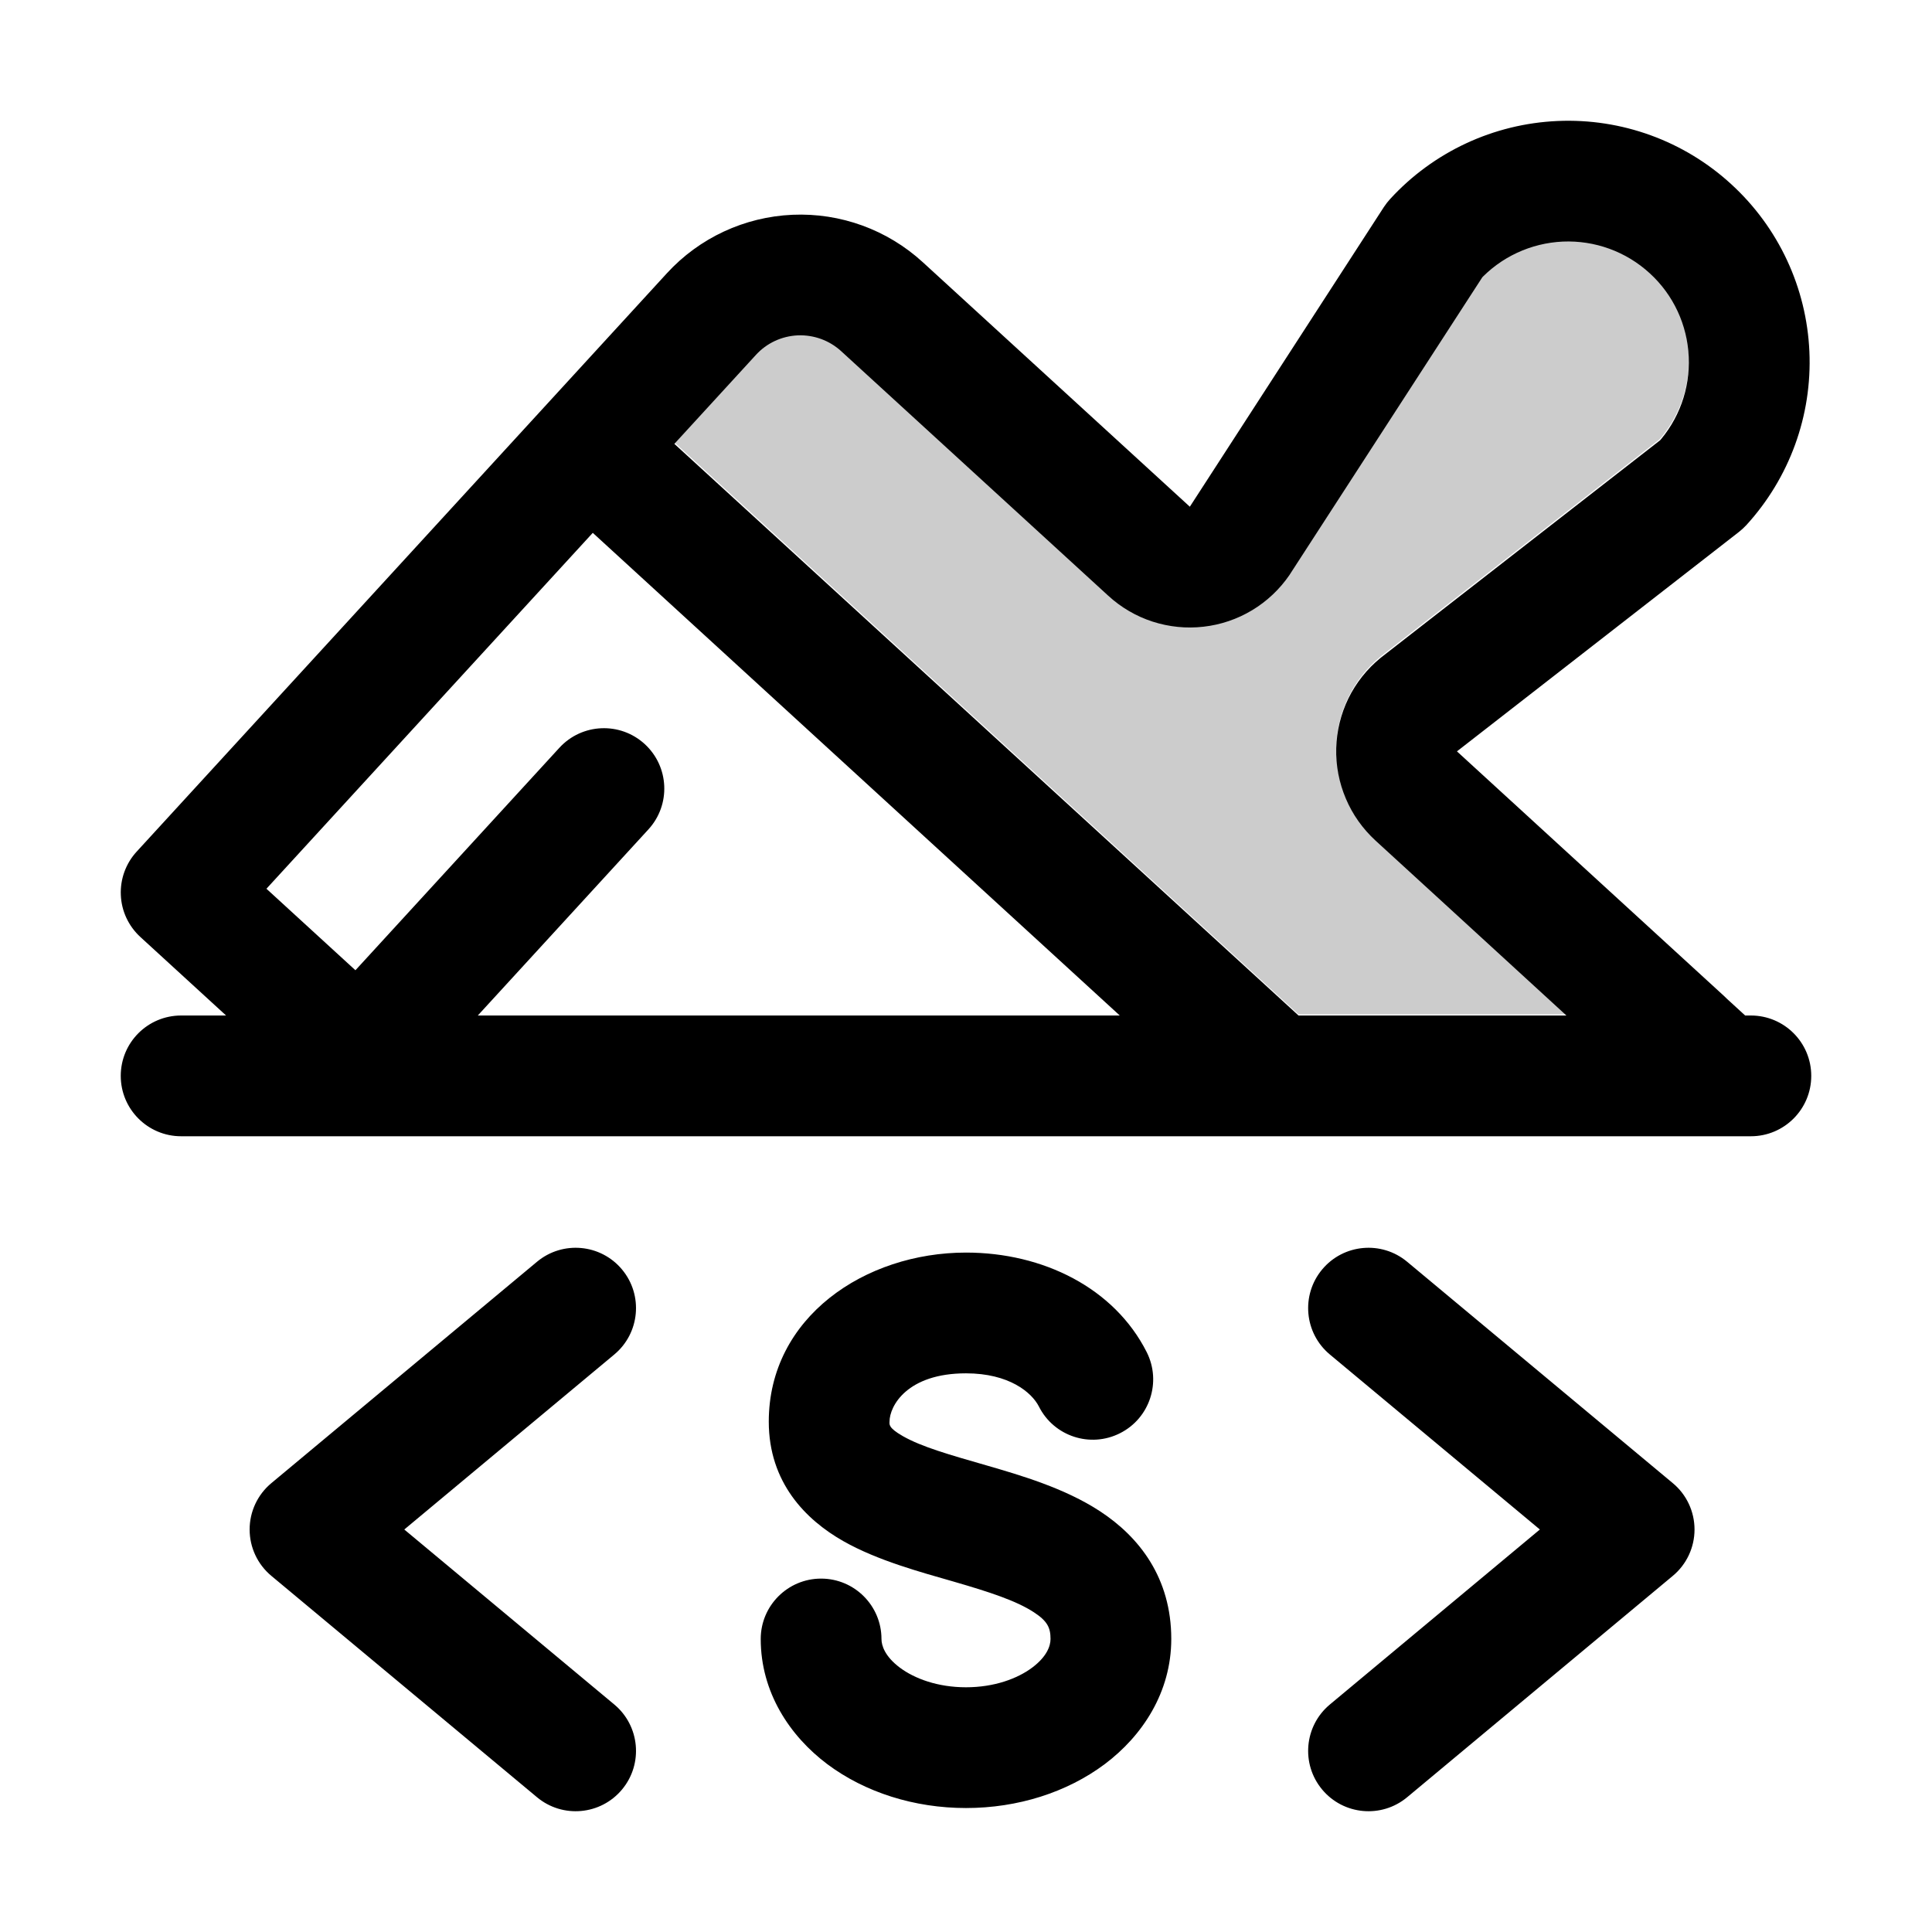
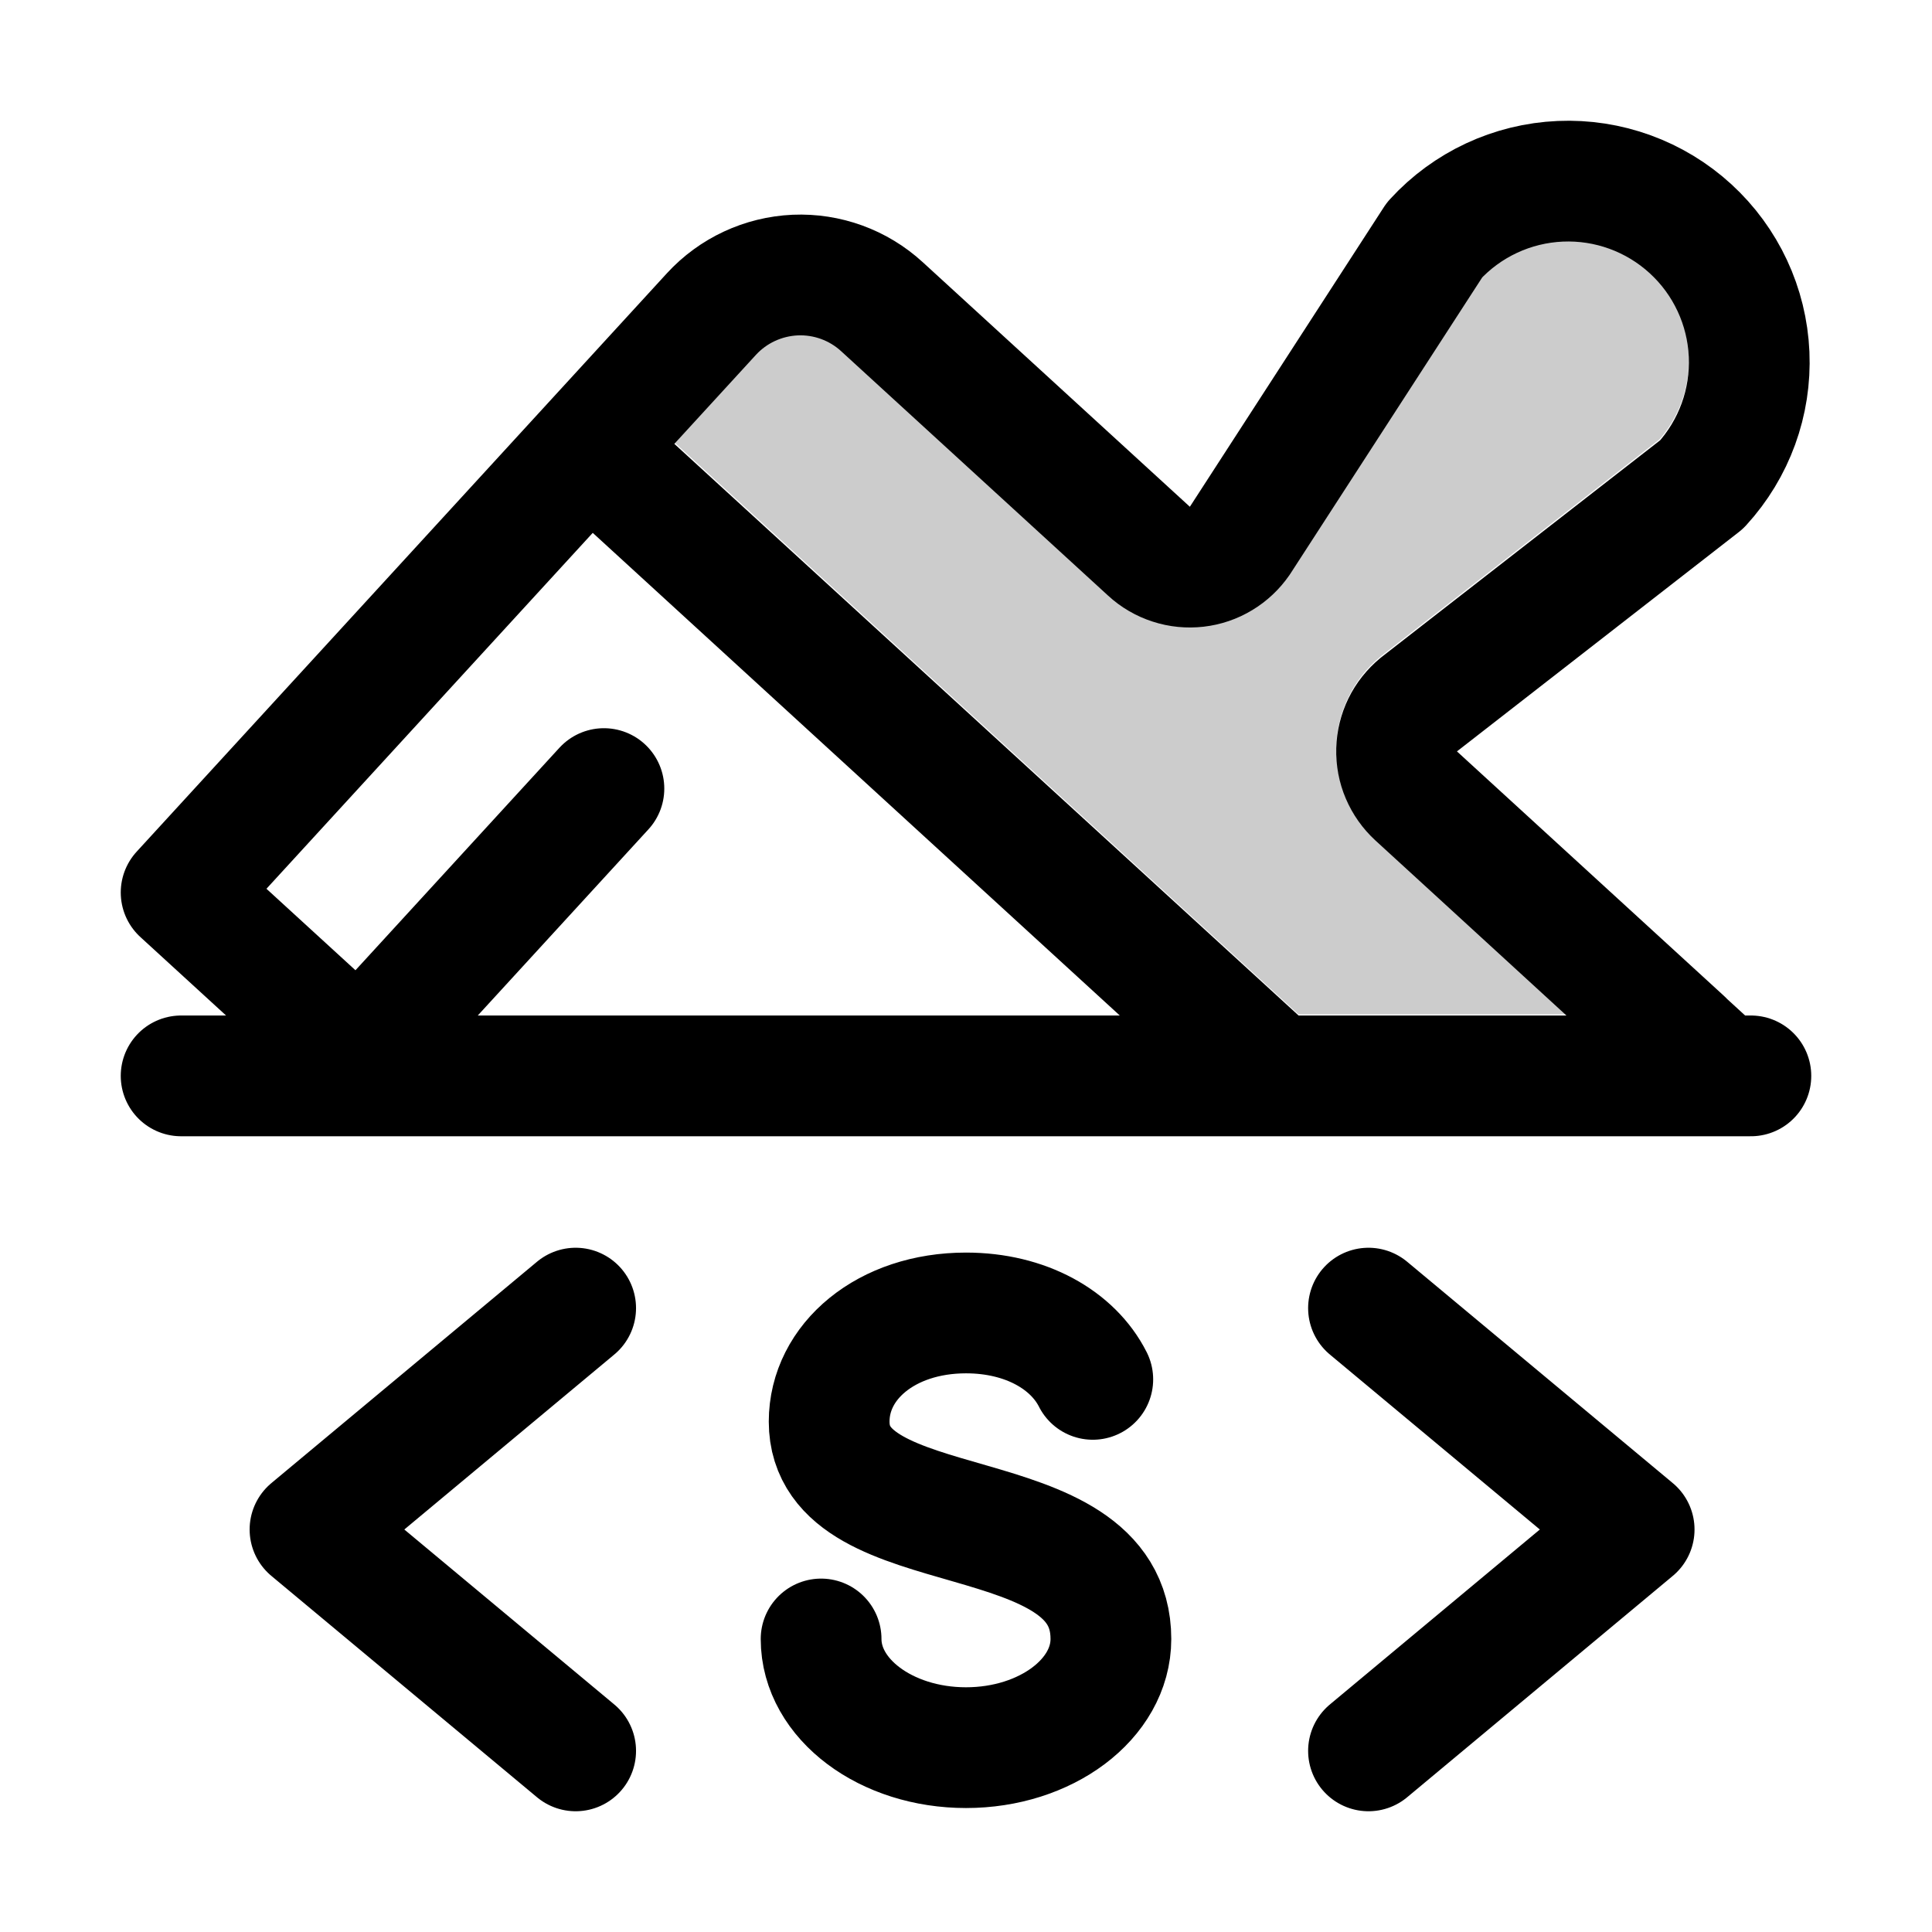
<svg xmlns="http://www.w3.org/2000/svg" width="24" height="24" viewBox="0 0 24 24" fill="none">
  <path d="M16.131 12.601L19.461 12.601L17.085 10.424L16.973 10.309C16.867 10.188 16.78 10.051 16.718 9.903C16.634 9.705 16.593 9.492 16.599 9.277C16.605 9.063 16.657 8.851 16.752 8.658C16.846 8.465 16.98 8.294 17.147 8.158L17.161 8.146L20.616 5.457C20.864 5.169 20.995 4.796 20.978 4.414C20.961 4.017 20.787 3.643 20.493 3.374C20.2 3.105 19.812 2.964 19.414 2.981C19.033 2.998 18.674 3.161 18.408 3.434L16.029 7.109L16.019 7.125C15.898 7.302 15.739 7.451 15.555 7.562C15.371 7.673 15.165 7.743 14.952 7.768C14.739 7.792 14.523 7.77 14.319 7.704C14.114 7.638 13.926 7.529 13.767 7.383L10.45 4.343C10.303 4.209 10.109 4.138 9.91 4.147C9.712 4.156 9.524 4.243 9.39 4.39L8.377 5.495L16.131 12.601Z" fill="black" fill-opacity="0.2" />
-   <path d="M7.317 5.56L6.764 5.053V5.053L7.317 5.56ZM4.228 13.915C4.534 14.195 5.008 14.174 5.288 13.869C5.568 13.563 5.547 13.089 5.241 12.809L4.735 13.362L4.228 13.915ZM2.25 11.087L1.697 10.58C1.563 10.726 1.492 10.921 1.501 11.119C1.509 11.318 1.597 11.505 1.744 11.64L2.25 11.087ZM8.837 3.902L8.284 3.395V3.395L8.837 3.902ZM9.878 3.417L9.91 4.166L9.91 4.166L9.878 3.417ZM10.956 3.81L10.45 4.363L10.45 4.363L10.956 3.81ZM14.274 6.848L14.781 6.295L14.781 6.295L14.274 6.848ZM14.549 7.008L14.318 7.722L14.318 7.722L14.549 7.008ZM14.867 7.04L14.952 7.785L14.952 7.785L14.867 7.04ZM15.4 6.719L16.019 7.142C16.022 7.137 16.026 7.132 16.029 7.126L15.4 6.719ZM17.821 2.98L17.268 2.473C17.24 2.504 17.214 2.537 17.191 2.572L17.821 2.98ZM19.382 2.252L19.349 1.503L19.382 2.252ZM21 2.841L21.506 2.288V2.288L21 2.841ZM21.728 4.401L20.978 4.433V4.433L21.728 4.401ZM21.139 6.018L21.599 6.61C21.632 6.584 21.663 6.556 21.692 6.525L21.139 6.018ZM17.623 8.754L17.162 8.163C17.157 8.167 17.152 8.171 17.147 8.175L17.623 8.754ZM17.349 9.313L18.099 9.334V9.334L17.349 9.313ZM17.408 9.626L16.718 9.919L16.718 9.919L17.408 9.626ZM17.592 9.887L18.098 9.333L18.098 9.333L17.592 9.887ZM20.403 13.478C20.709 13.758 21.183 13.737 21.463 13.432C21.742 13.126 21.722 12.652 21.416 12.372L20.91 12.925L20.403 13.478ZM3.909 12.605C3.629 12.91 3.65 13.385 3.955 13.665C4.26 13.945 4.735 13.924 5.015 13.619L4.462 13.112L3.909 12.605ZM8.055 10.303C8.335 9.997 8.314 9.523 8.009 9.243C7.703 8.963 7.229 8.984 6.949 9.289L7.502 9.796L8.055 10.303ZM2.25 12.615C1.836 12.615 1.5 12.95 1.5 13.365C1.5 13.779 1.836 14.115 2.25 14.115L2.25 13.365L2.25 12.615ZM21.75 14.115C22.164 14.115 22.5 13.779 22.5 13.365C22.5 12.95 22.164 12.615 21.75 12.615V13.365V14.115ZM16.52 21.174C16.202 21.439 16.159 21.912 16.424 22.23C16.689 22.548 17.162 22.591 17.48 22.326L17 21.75L16.52 21.174ZM20.3 19L20.78 19.576C20.951 19.434 21.05 19.223 21.05 19C21.05 18.777 20.951 18.566 20.78 18.424L20.3 19ZM17.48 15.674C17.162 15.409 16.689 15.452 16.424 15.77C16.159 16.088 16.202 16.561 16.52 16.826L17 16.25L17.48 15.674ZM7.631 16.826C7.949 16.561 7.992 16.088 7.727 15.77C7.462 15.452 6.989 15.409 6.671 15.674L7.151 16.25L7.631 16.826ZM3.851 19L3.371 18.424C3.2 18.566 3.101 18.777 3.101 19C3.101 19.223 3.2 19.434 3.371 19.576L3.851 19ZM6.671 22.326C6.989 22.591 7.462 22.548 7.727 22.23C7.992 21.912 7.949 21.439 7.631 21.174L7.151 21.75L6.671 22.326ZM10.95 20.36C10.95 19.946 10.614 19.61 10.2 19.61C9.786 19.61 9.45 19.946 9.45 20.36H10.2H10.95ZM12.906 17.473C13.092 17.842 13.543 17.991 13.913 17.804C14.283 17.618 14.431 17.167 14.245 16.797L13.575 17.135L12.906 17.473ZM18.785 9.962C18.479 9.682 18.005 9.703 17.725 10.008C17.445 10.313 17.466 10.788 17.771 11.068L18.278 10.515L18.785 9.962ZM20.88 13.918C21.185 14.197 21.66 14.177 21.94 13.871C22.22 13.566 22.199 13.092 21.894 12.812L21.387 13.365L20.88 13.918ZM15.84 13.365L16.346 12.812L7.824 5.007L7.317 5.56L6.811 6.113L15.333 13.918L15.84 13.365ZM4.735 13.362L5.241 12.809L2.757 10.534L2.25 11.087L1.744 11.64L4.228 13.915L4.735 13.362ZM2.25 11.087L2.803 11.593L7.87 6.067L7.317 5.56L6.764 5.053L1.697 10.58L2.25 11.087ZM7.317 5.56L7.87 6.067L9.39 4.409L8.837 3.902L8.284 3.395L6.764 5.053L7.317 5.56ZM8.837 3.902L9.39 4.409C9.524 4.262 9.711 4.175 9.91 4.166L9.878 3.417L9.845 2.668C9.249 2.694 8.687 2.955 8.284 3.395L8.837 3.902ZM9.878 3.417L9.91 4.166C10.109 4.158 10.303 4.228 10.45 4.363L10.956 3.81L11.463 3.257C11.023 2.854 10.441 2.642 9.845 2.668L9.878 3.417ZM10.956 3.81L10.45 4.363L13.768 7.401L14.274 6.848L14.781 6.295L11.463 3.257L10.956 3.81ZM14.274 6.848L13.768 7.401C13.926 7.546 14.114 7.656 14.318 7.722L14.549 7.008L14.781 6.295L14.781 6.295L14.274 6.848ZM14.549 7.008L14.318 7.722C14.523 7.788 14.739 7.81 14.952 7.785L14.867 7.04L14.781 6.295L14.781 6.295L14.549 7.008ZM14.867 7.04L14.952 7.785C15.165 7.761 15.371 7.691 15.555 7.58L15.168 6.937L14.781 6.295L14.781 6.295L14.867 7.04ZM15.168 6.937L15.555 7.58C15.739 7.469 15.897 7.32 16.019 7.142L15.4 6.719L14.781 6.295L14.781 6.295L15.168 6.937ZM15.4 6.719L16.029 7.126L18.451 3.387L17.821 2.98L17.191 2.572L14.77 6.311L15.4 6.719ZM17.821 2.98L18.374 3.486C18.642 3.193 19.017 3.019 19.414 3.001L19.382 2.252L19.349 1.503C18.554 1.538 17.806 1.886 17.268 2.473L17.821 2.98ZM19.382 2.252L19.414 3.001C19.812 2.984 20.2 3.125 20.493 3.394L21 2.841L21.506 2.288C20.92 1.75 20.144 1.468 19.349 1.503L19.382 2.252ZM21.728 4.401L20.978 4.433C20.996 4.83 20.855 5.218 20.586 5.511L21.139 6.018L21.692 6.525C22.229 5.938 22.512 5.163 22.477 4.368L21.728 4.401ZM21.139 6.018L20.678 5.426L17.162 8.163L17.623 8.754L18.083 9.346L21.599 6.61L21.139 6.018ZM17.623 8.754L17.147 8.175C16.981 8.311 16.846 8.481 16.751 8.674L17.425 9.004L18.099 9.334L18.098 9.334L17.623 8.754ZM17.425 9.004L16.751 8.674C16.657 8.867 16.605 9.078 16.599 9.293L17.349 9.313L18.099 9.334L18.099 9.334L17.425 9.004ZM17.349 9.313L16.599 9.293C16.593 9.508 16.634 9.721 16.718 9.919L17.408 9.626L18.099 9.334L18.099 9.334L17.349 9.313ZM17.408 9.626L16.718 9.919C16.801 10.117 16.927 10.294 17.085 10.44L17.592 9.887L18.098 9.333L18.099 9.334L17.408 9.626ZM21 2.841L20.493 3.394C20.787 3.662 20.961 4.036 20.978 4.433L21.728 4.401L22.477 4.368C22.442 3.573 22.093 2.825 21.506 2.288L21 2.841ZM17.592 9.887L17.085 10.44L20.403 13.478L20.91 12.925L21.416 12.372L18.098 9.333L17.592 9.887ZM4.462 13.112L5.015 13.619L8.055 10.303L7.502 9.796L6.949 9.289L3.909 12.605L4.462 13.112ZM2.25 13.365L2.25 14.115L15.84 14.115V13.365V12.615L2.25 12.615L2.25 13.365ZM15.84 13.365V14.115H21.75V13.365V12.615H15.84V13.365ZM17 21.75L17.48 22.326L20.78 19.576L20.3 19L19.82 18.424L16.52 21.174L17 21.75ZM20.3 19L20.78 18.424L17.48 15.674L17 16.25L16.52 16.826L19.82 19.576L20.3 19ZM7.151 16.25L6.671 15.674L3.371 18.424L3.851 19L4.331 19.576L7.631 16.826L7.151 16.25ZM3.851 19L3.371 19.576L6.671 22.326L7.151 21.75L7.631 21.174L4.331 18.424L3.851 19ZM10.2 20.36H9.45C9.45 21.022 9.81 21.564 10.277 21.915C10.745 22.265 11.357 22.46 12 22.46V21.71V20.96C11.65 20.96 11.361 20.853 11.177 20.715C10.994 20.577 10.95 20.444 10.95 20.36H10.2ZM12 21.71V22.46C12.644 22.46 13.255 22.265 13.723 21.915C14.191 21.564 14.55 21.022 14.55 20.36H13.8H13.05C13.05 20.444 13.007 20.577 12.823 20.715C12.639 20.853 12.35 20.96 12 20.96V21.71ZM13.8 20.36H14.55C14.55 19.601 14.152 19.092 13.664 18.773C13.226 18.486 12.676 18.326 12.259 18.205C11.783 18.068 11.45 17.973 11.217 17.841C11.03 17.735 11.05 17.691 11.05 17.66H10.3H9.55C9.55 18.416 10.008 18.879 10.477 19.145C10.901 19.386 11.443 19.531 11.842 19.646C12.299 19.778 12.625 19.886 12.843 20.028C13.011 20.138 13.05 20.219 13.05 20.36H13.8ZM10.3 17.66H11.05C11.05 17.467 11.267 17.06 12 17.06V16.31V15.56C10.745 15.56 9.55 16.363 9.55 17.66H10.3ZM12 16.31V17.06C12.534 17.06 12.816 17.296 12.906 17.473L13.575 17.135L14.245 16.797C13.842 15.999 12.957 15.56 12 15.56V16.31ZM18.278 10.515L17.771 11.068L20.88 13.918L21.387 13.365L21.894 12.812L18.785 9.962L18.278 10.515Z" fill="black" />
+   <path d="M15.84 13.365L7.317 5.56M15.84 13.365L2.25 13.365M15.84 13.365H21.75M20.91 12.925L17.592 9.887C17.513 9.814 17.45 9.725 17.408 9.626C17.366 9.528 17.346 9.421 17.349 9.313C17.352 9.206 17.378 9.101 17.425 9.004C17.472 8.908 17.54 8.823 17.623 8.754L21.139 6.018C21.542 5.578 21.754 4.997 21.728 4.401C21.702 3.805 21.44 3.244 21 2.841C20.56 2.438 19.978 2.226 19.382 2.252C18.785 2.278 18.224 2.54 17.821 2.98L15.4 6.719C15.339 6.807 15.26 6.882 15.168 6.937C15.076 6.993 14.973 7.028 14.867 7.04C14.76 7.052 14.652 7.042 14.549 7.008C14.447 6.975 14.353 6.921 14.274 6.848L10.956 3.81C10.663 3.541 10.275 3.4 9.878 3.417C9.48 3.435 9.106 3.609 8.837 3.902L7.317 5.56L2.25 11.087L4.735 13.362M4.462 13.112L7.502 9.796M17 21.75L20.3 19L17 16.25M7.151 16.25L3.851 19L7.151 21.75M10.2 20.36C10.2 21.105 11.006 21.71 12 21.71C12.994 21.71 13.8 21.105 13.8 20.36C13.8 18.56 10.3 19.235 10.3 17.66C10.3 16.915 11.006 16.31 12 16.31C12.745 16.31 13.329 16.648 13.575 17.135M18.278 10.515L21.387 13.365" stroke="black" stroke-width="1.5" stroke-linecap="round" stroke-linejoin="round" />
</svg>
